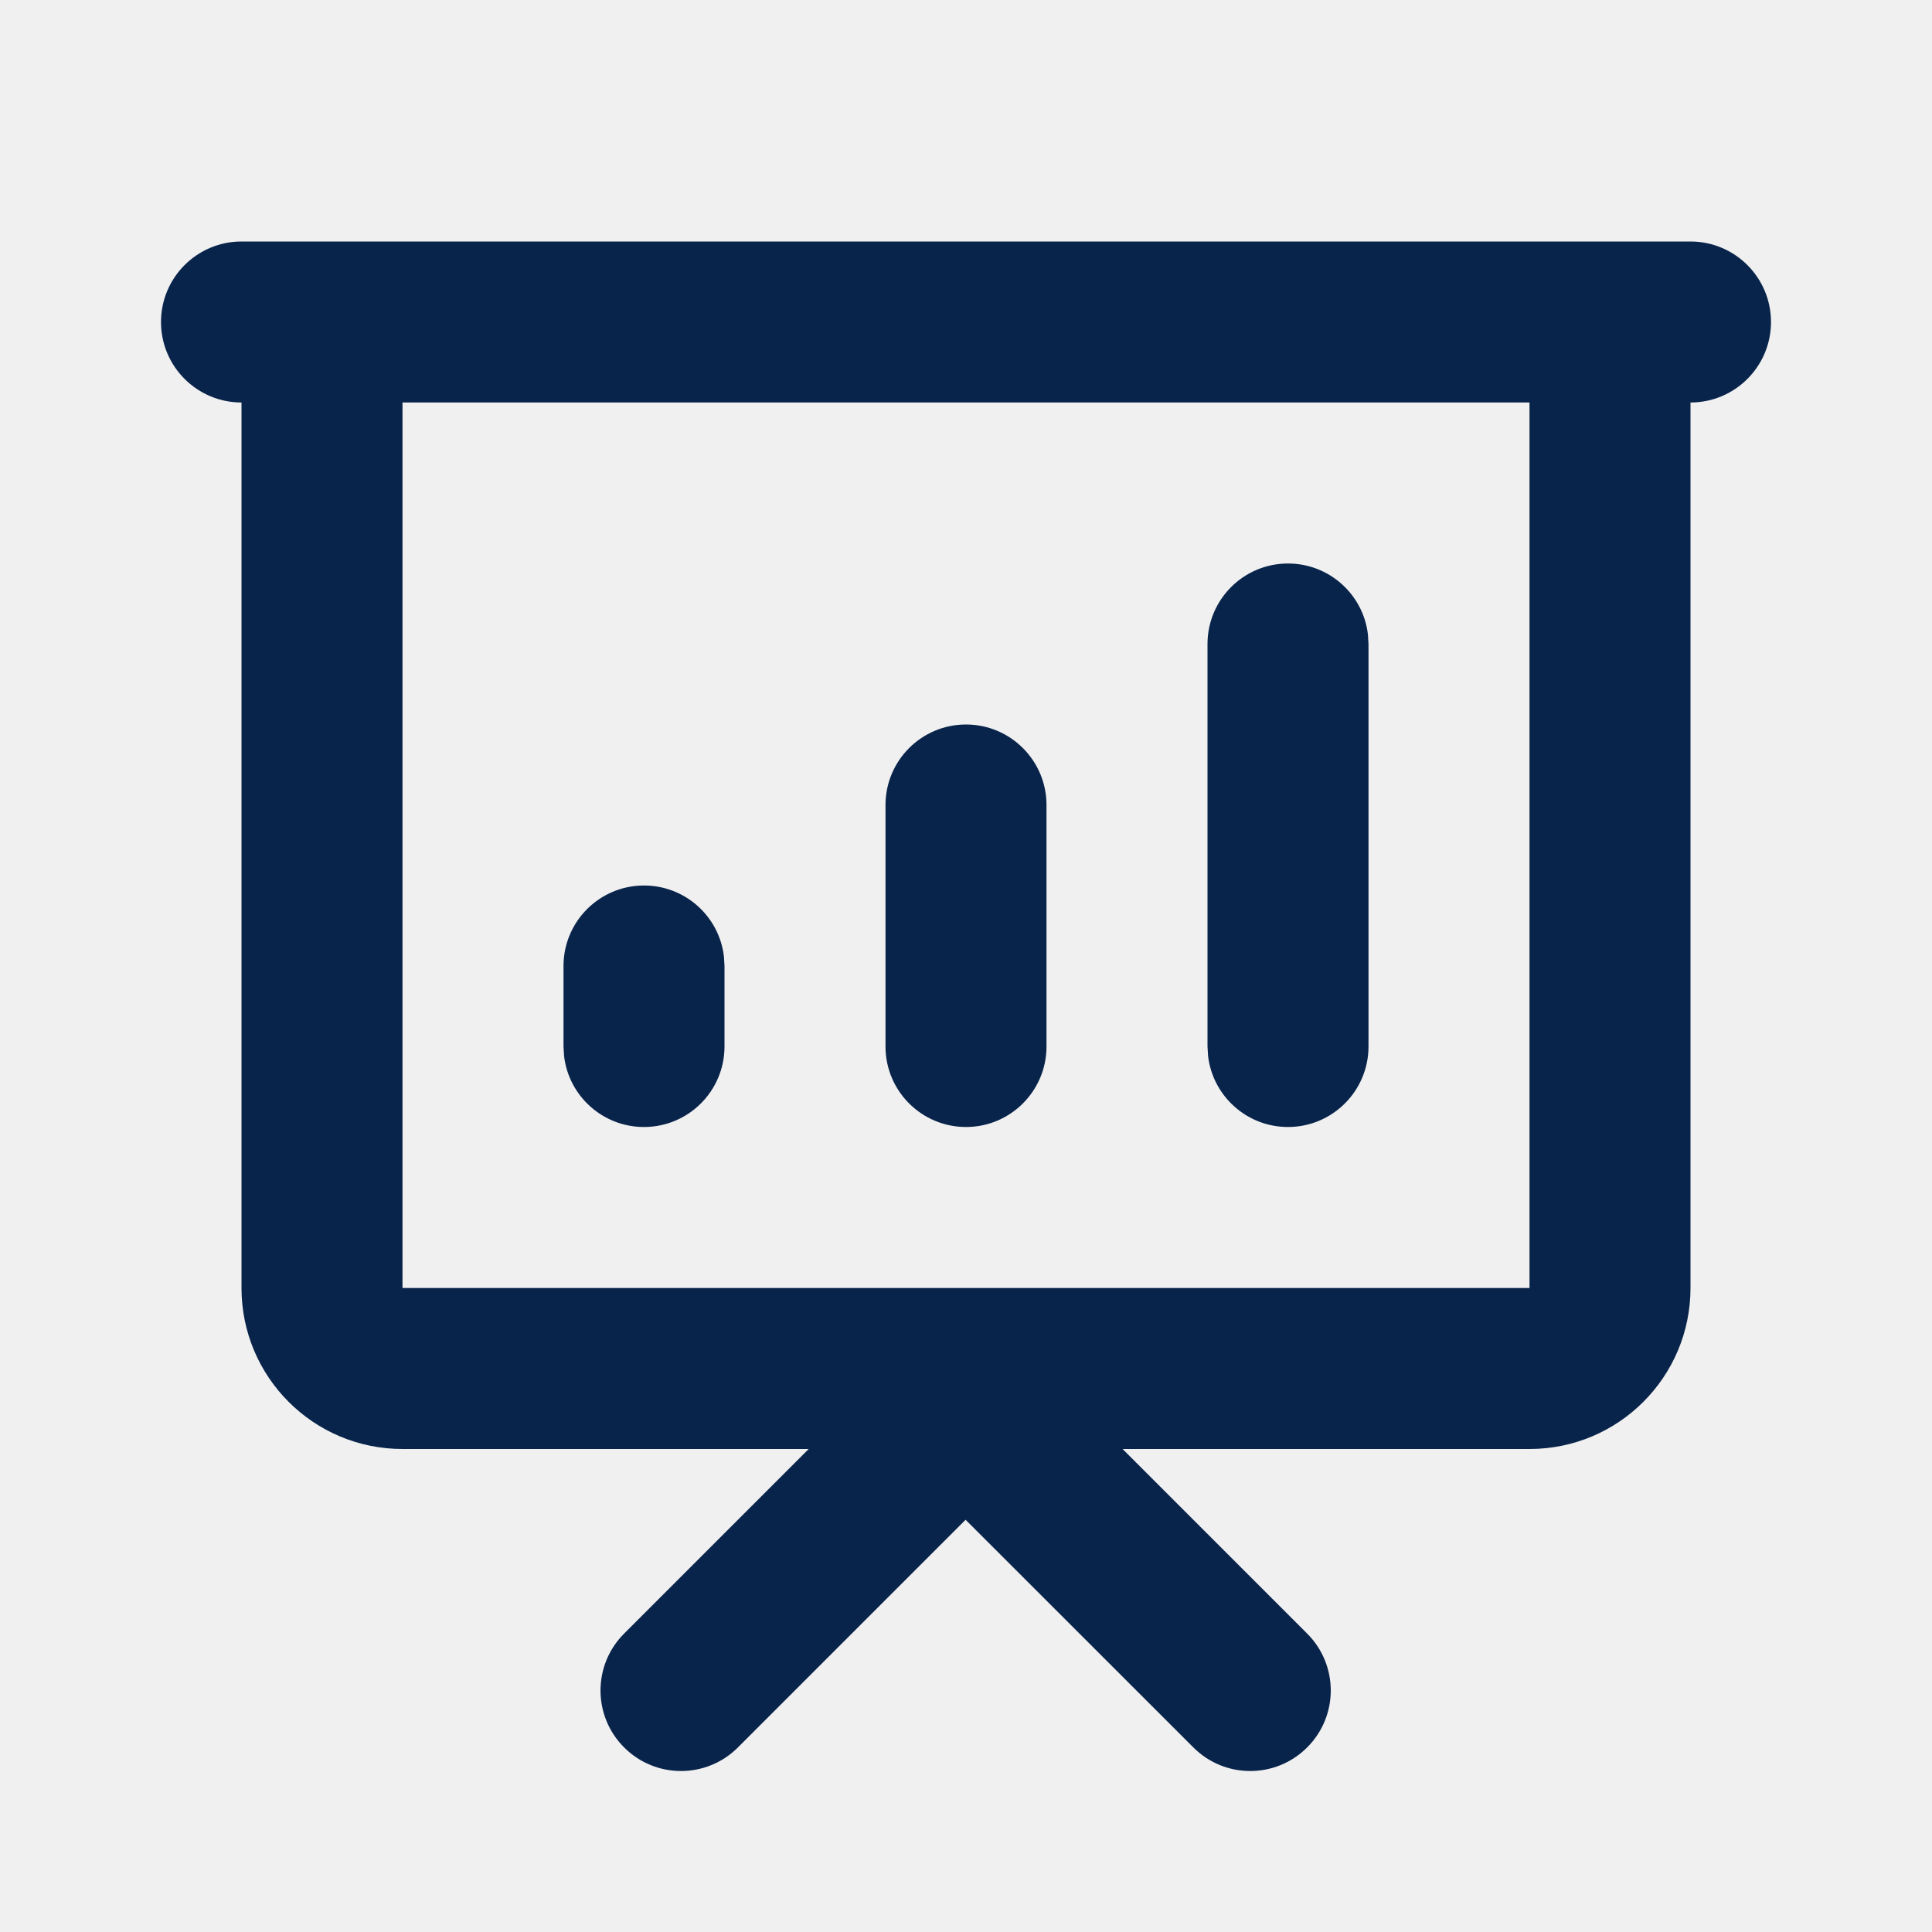
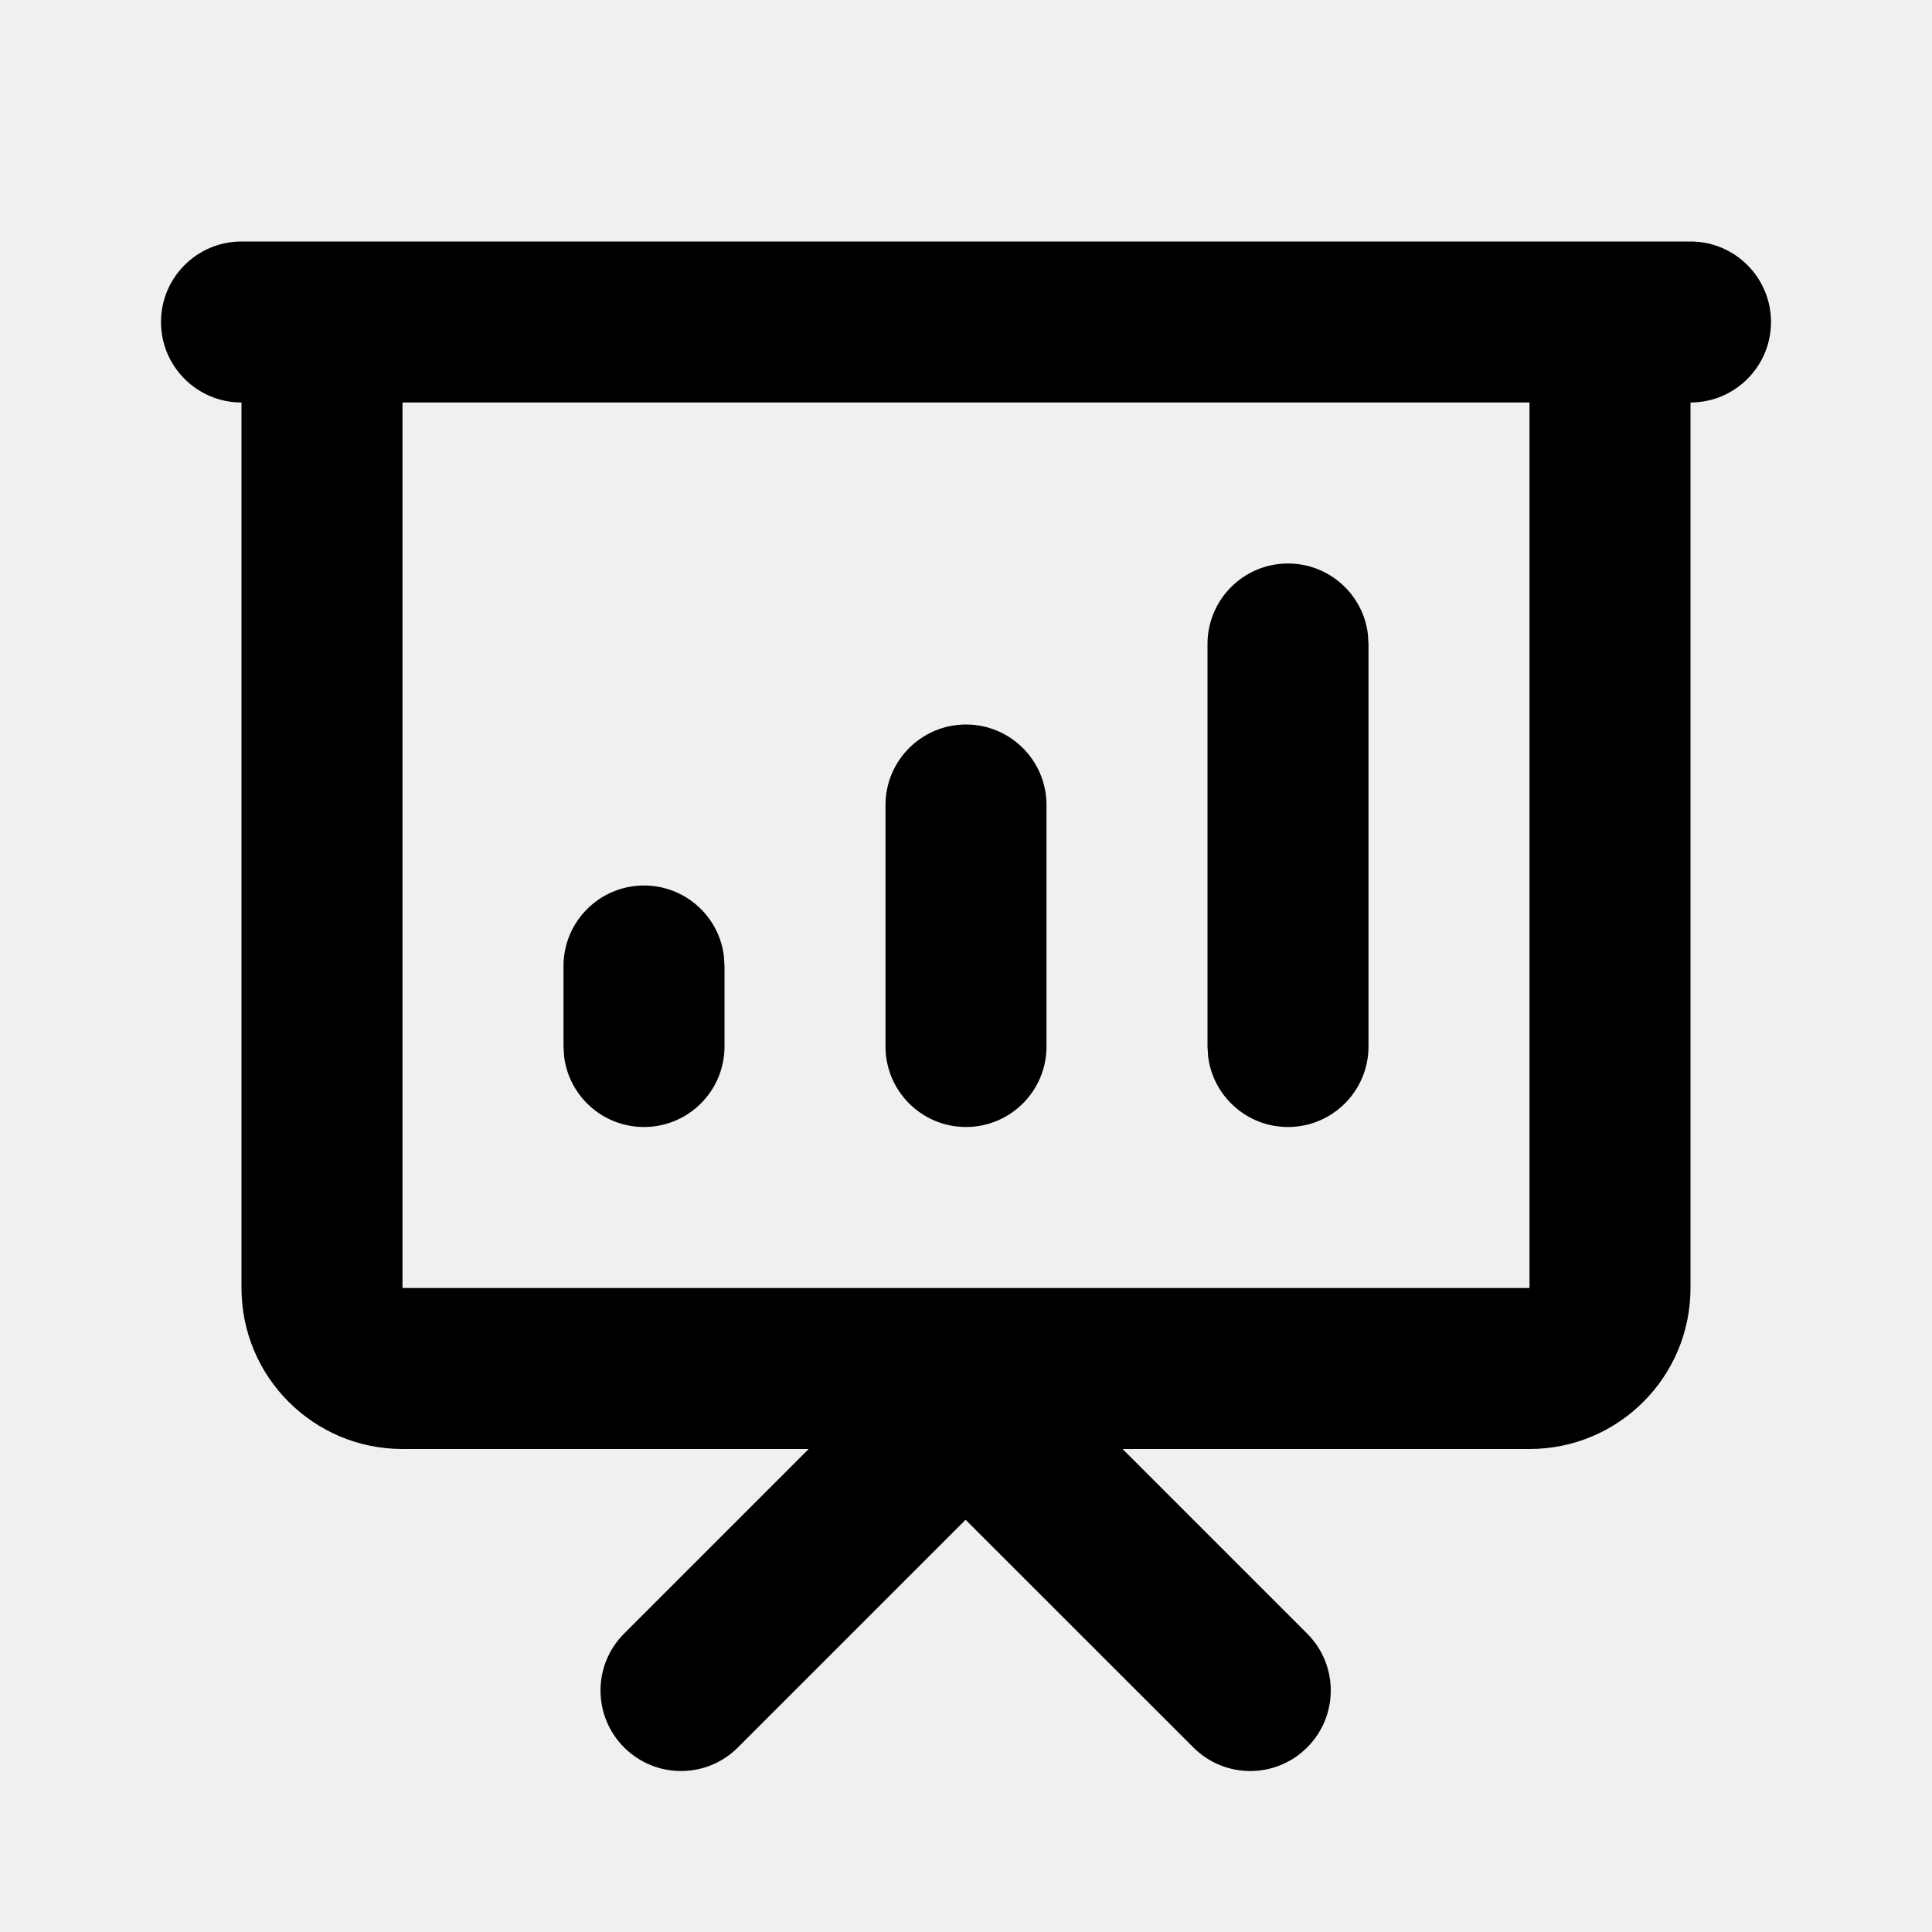
<svg xmlns="http://www.w3.org/2000/svg" width="24" height="24" viewBox="0 0 24 24" fill="none">
  <g clip-path="url(#clip0_1087_76)">
-     <path d="M21 3C21.552 3 22 3.448 22 4C22 4.552 21.552 5 21 5V16C21 17.105 20.105 18 19 18H13.945L16.238 20.293C16.629 20.683 16.629 21.317 16.238 21.707C15.848 22.098 15.214 22.098 14.824 21.707L11.995 18.879L9.167 21.707C8.777 22.098 8.143 22.098 7.753 21.707C7.362 21.317 7.362 20.683 7.753 20.293L10.046 18H5C3.895 18 3 17.105 3 16V5C2.448 5 2 4.552 2 4C2 3.448 2.448 3 3 3H21ZM19 5H5V16H19V5ZM8 11C8.513 11 8.936 11.386 8.993 11.883L9 12V13C9 13.552 8.552 14 8 14C7.487 14 7.064 13.614 7.007 13.117L7 13V12C7 11.448 7.448 11 8 11ZM12 9C12.552 9 13 9.448 13 10V13C13 13.552 12.552 14 12 14C11.448 14 11 13.552 11 13V10C11 9.448 11.448 9 12 9ZM16 7C16.513 7 16.936 7.386 16.993 7.883L17 8V13C17 13.552 16.552 14 16 14C15.487 14 15.065 13.614 15.007 13.117L15 13V8C15 7.448 15.448 7 16 7Z" fill="#09244B" />
+     <path d="M21 3C21.552 3 22 3.448 22 4C22 4.552 21.552 5 21 5V16C21 17.105 20.105 18 19 18H13.945L16.238 20.293C16.629 20.683 16.629 21.317 16.238 21.707C15.848 22.098 15.214 22.098 14.824 21.707L11.995 18.879L9.167 21.707C8.777 22.098 8.143 22.098 7.753 21.707C7.362 21.317 7.362 20.683 7.753 20.293L10.046 18H5C3.895 18 3 17.105 3 16V5C2.448 5 2 4.552 2 4C2 3.448 2.448 3 3 3H21ZM19 5H5V16H19V5ZM8 11C8.513 11 8.936 11.386 8.993 11.883L9 12V13C9 13.552 8.552 14 8 14C7.487 14 7.064 13.614 7.007 13.117L7 13V12C7 11.448 7.448 11 8 11ZM12 9C12.552 9 13 9.448 13 10V13C13 13.552 12.552 14 12 14C11.448 14 11 13.552 11 13V10C11 9.448 11.448 9 12 9ZM16 7C16.513 7 16.936 7.386 16.993 7.883L17 8V13C17 13.552 16.552 14 16 14C15.487 14 15.065 13.614 15.007 13.117L15 13V8C15 7.448 15.448 7 16 7Z" fill="currentColor" />
  </g>
  <defs>
    <clipPath id="clip0_1087_76">
      <rect width="24" height="24" fill="white" />
    </clipPath>
  </defs>
</svg>
